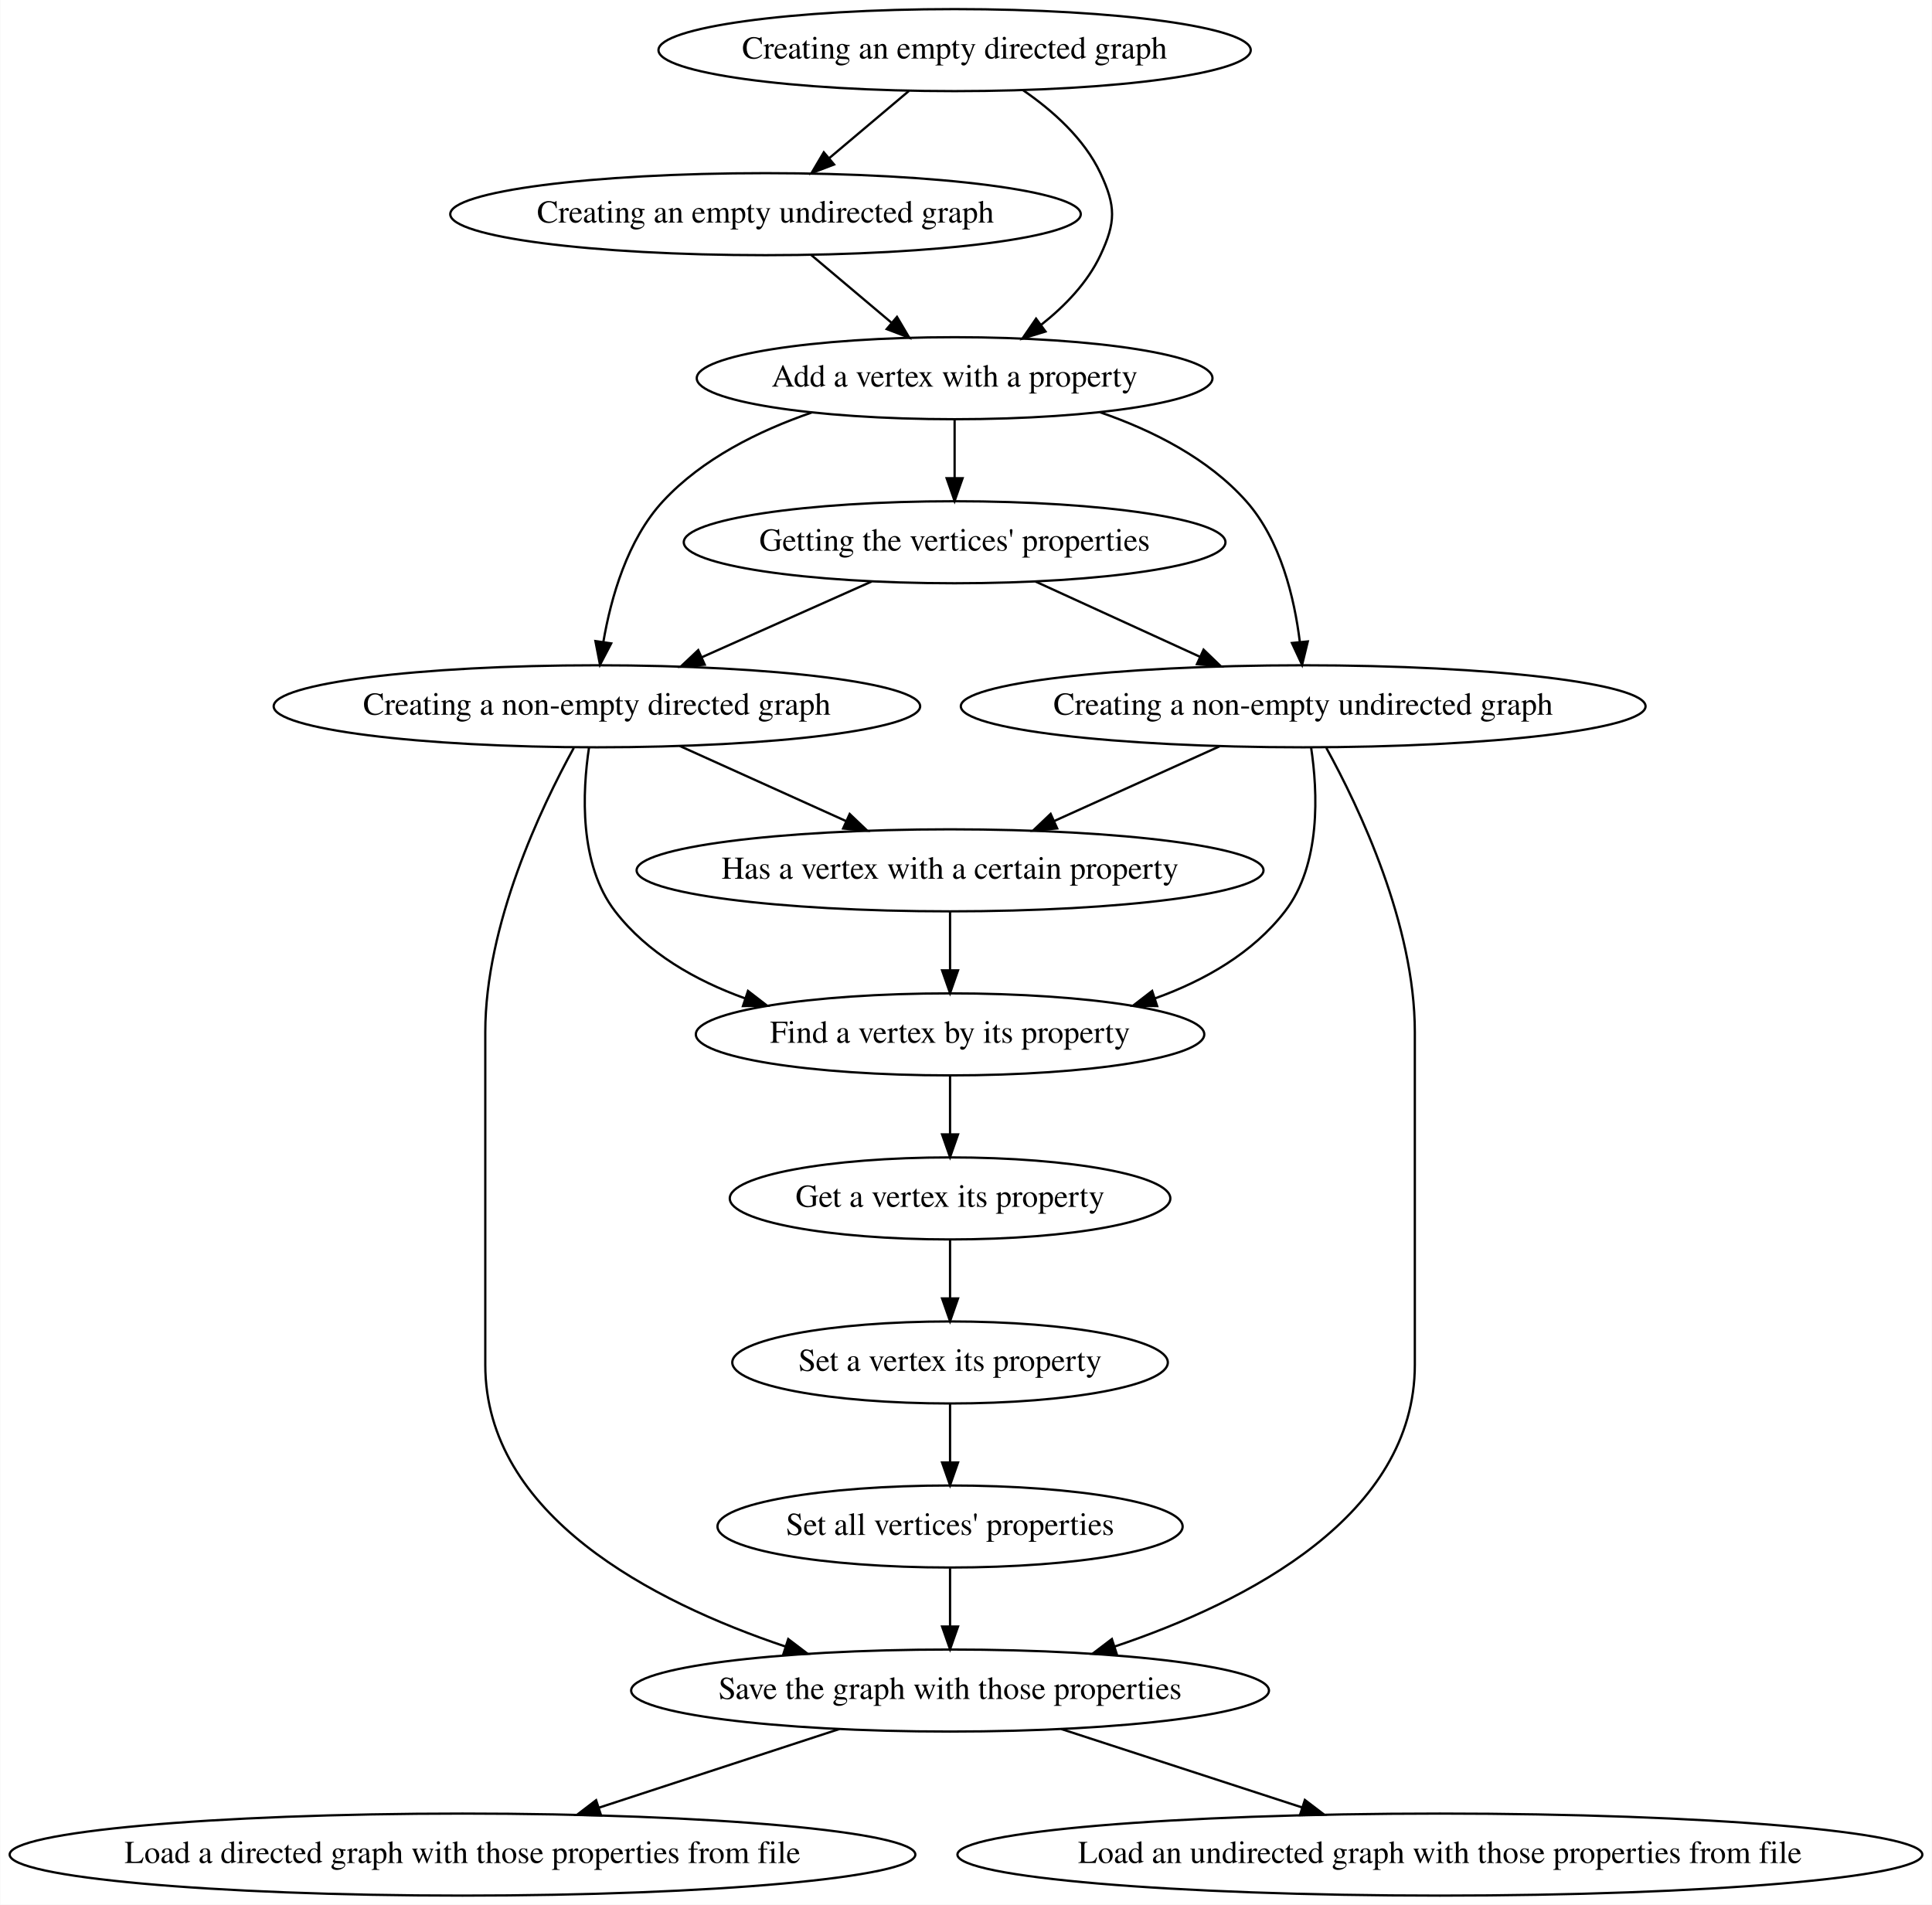
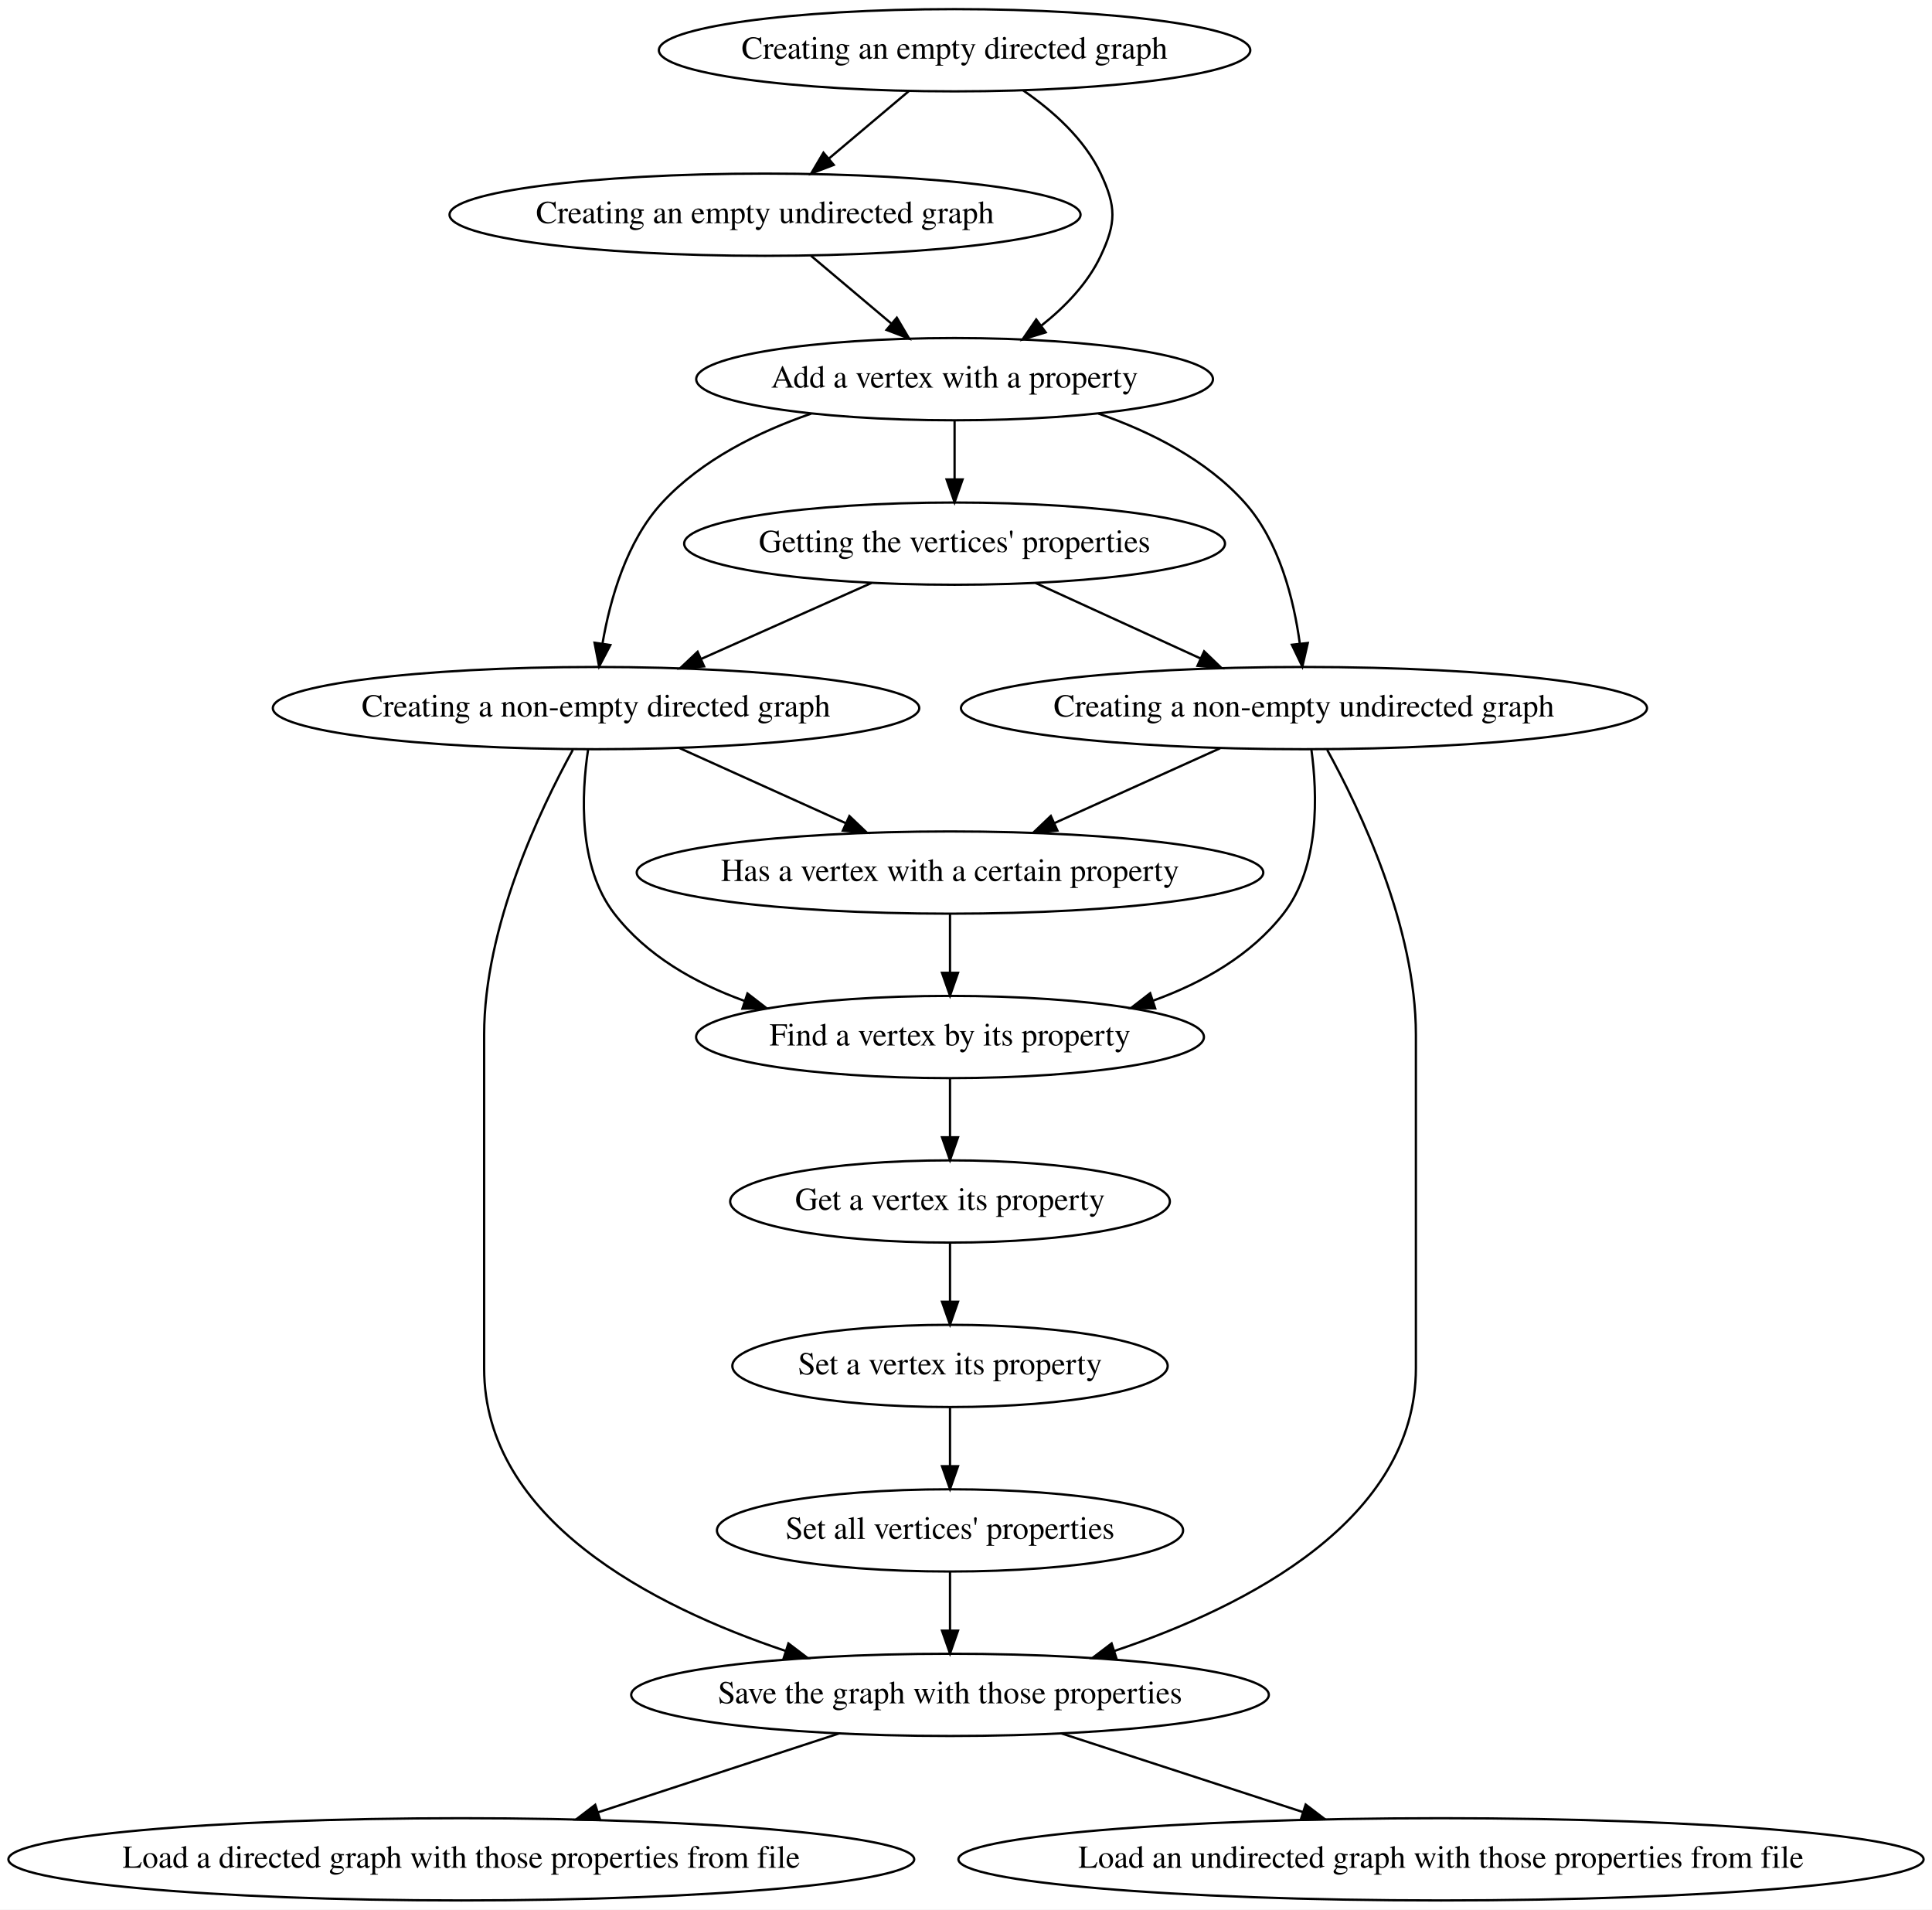
- <svg xmlns="http://www.w3.org/2000/svg" width="848pt" height="836pt" viewBox="0.00 0.00 847.76 836.00">
+ <svg xmlns="http://www.w3.org/2000/svg" width="846pt" height="836pt" viewBox="0.00 0.00 846.00 836.00">
  <g id="graph0" class="graph" transform="scale(1 1) rotate(0) translate(4 832)">
-     <polygon fill="white" stroke="none" points="-4,4 -4,-832 843.764,-832 843.764,4 -4,4" />
+     <polygon fill="white" stroke="none" points="-4,4 -4,-832 842,-832 842,4 -4,4" />
    <g id="node1" class="node">
-       <ellipse fill="none" stroke="black" cx="414.882" cy="-810" rx="129.977" ry="18" />
-       <text text-anchor="middle" x="414.882" y="-806.3" font-family="Times,serif" font-size="14.00">Creating an empty directed graph</text>
+       <ellipse fill="none" stroke="black" cx="414" cy="-810" rx="129.483" ry="18" />
+       <text text-anchor="middle" x="414" y="-806.3" font-family="Times,serif" font-size="14.00">Creating an empty directed graph</text>
    </g>
    <g id="node2" class="node">
-       <ellipse fill="none" stroke="black" cx="331.882" cy="-738" rx="138.375" ry="18" />
-       <text text-anchor="middle" x="331.882" y="-734.3" font-family="Times,serif" font-size="14.00">Creating an empty undirected graph</text>
+       <ellipse fill="none" stroke="black" cx="331" cy="-738" rx="138.157" ry="18" />
+       <text text-anchor="middle" x="331" y="-734.3" font-family="Times,serif" font-size="14.00">Creating an empty undirected graph</text>
    </g>
    <g id="edge1" class="edge">
-       <path fill="none" stroke="black" d="M394.79,-792.055C384.265,-783.179 371.211,-772.169 359.726,-762.483" />
-       <polygon fill="black" stroke="black" points="361.978,-759.803 352.077,-756.032 357.465,-765.154 361.978,-759.803" />
+       <path fill="none" stroke="black" d="M393.908,-792.055C383.383,-783.179 370.328,-772.169 358.844,-762.483" />
+       <polygon fill="black" stroke="black" points="361.095,-759.803 351.195,-756.032 356.583,-765.154 361.095,-759.803" />
    </g>
    <g id="node3" class="node">
-       <ellipse fill="none" stroke="black" cx="414.882" cy="-666" rx="113.18" ry="18" />
-       <text text-anchor="middle" x="414.882" y="-662.3" font-family="Times,serif" font-size="14.00">Add a vertex with a property</text>
+       <ellipse fill="none" stroke="black" cx="414" cy="-666" rx="113.135" ry="18" />
+       <text text-anchor="middle" x="414" y="-662.3" font-family="Times,serif" font-size="14.00">Add a vertex with a property</text>
    </g>
    <g id="edge2" class="edge">
-       <path fill="none" stroke="black" d="M444.98,-792.372C457.953,-783.446 471.761,-771.144 478.882,-756 485.691,-741.521 485.691,-734.479 478.882,-720 473.215,-707.948 463.312,-697.695 452.965,-689.512" />
-       <polygon fill="black" stroke="black" points="454.775,-686.499 444.644,-683.398 450.63,-692.14 454.775,-686.499" />
+       <path fill="none" stroke="black" d="M444.097,-792.372C457.07,-783.446 470.879,-771.144 478,-756 484.809,-741.521 484.809,-734.479 478,-720 472.332,-707.948 462.429,-697.695 452.082,-689.512" />
+       <polygon fill="black" stroke="black" points="453.893,-686.499 443.762,-683.398 449.748,-692.14 453.893,-686.499" />
    </g>
    <g id="edge3" class="edge">
-       <path fill="none" stroke="black" d="M351.974,-720.055C362.577,-711.113 375.747,-700.005 387.293,-690.268" />
-       <polygon fill="black" stroke="black" points="389.588,-692.912 394.975,-683.789 385.075,-687.561 389.588,-692.912" />
+       <path fill="none" stroke="black" d="M351.092,-720.055C361.695,-711.113 374.865,-700.005 386.411,-690.268" />
+       <polygon fill="black" stroke="black" points="388.705,-692.912 394.093,-683.789 384.192,-687.561 388.705,-692.912" />
    </g>
    <g id="node4" class="node">
-       <ellipse fill="none" stroke="black" cx="414.882" cy="-594" rx="118.879" ry="18" />
-       <text text-anchor="middle" x="414.882" y="-590.3" font-family="Times,serif" font-size="14.00">Getting the vertices' properties</text>
+       <ellipse fill="none" stroke="black" cx="414" cy="-594" rx="118.409" ry="18" />
+       <text text-anchor="middle" x="414" y="-590.3" font-family="Times,serif" font-size="14.00">Getting the vertices' properties</text>
    </g>
    <g id="edge4" class="edge">
-       <path fill="none" stroke="black" d="M414.882,-647.697C414.882,-639.983 414.882,-630.712 414.882,-622.112" />
-       <polygon fill="black" stroke="black" points="418.382,-622.104 414.882,-612.104 411.382,-622.104 418.382,-622.104" />
+       <path fill="none" stroke="black" d="M414,-647.697C414,-639.983 414,-630.712 414,-622.112" />
+       <polygon fill="black" stroke="black" points="417.5,-622.104 414,-612.104 410.5,-622.104 417.5,-622.104" />
    </g>
    <g id="node5" class="node">
-       <ellipse fill="none" stroke="black" cx="257.882" cy="-522" rx="141.875" ry="18" />
-       <text text-anchor="middle" x="257.882" y="-518.3" font-family="Times,serif" font-size="14.00">Creating a non-empty directed graph</text>
+       <ellipse fill="none" stroke="black" cx="257" cy="-522" rx="141.531" ry="18" />
+       <text text-anchor="middle" x="257" y="-518.3" font-family="Times,serif" font-size="14.00">Creating a non-empty directed graph</text>
    </g>
    <g id="edge5" class="edge">
-       <path fill="none" stroke="black" d="M352.05,-650.896C328.884,-642.9 304.116,-630.625 286.882,-612 271.238,-595.092 264.027,-569.621 260.707,-550.254" />
-       <polygon fill="black" stroke="black" points="264.149,-549.602 259.234,-540.216 257.223,-550.618 264.149,-549.602" />
+       <path fill="none" stroke="black" d="M351.167,-650.896C328.001,-642.9 303.233,-630.625 286,-612 270.355,-595.092 263.144,-569.621 259.824,-550.254" />
+       <polygon fill="black" stroke="black" points="263.266,-549.602 258.351,-540.216 256.34,-550.618 263.266,-549.602" />
    </g>
    <g id="node6" class="node">
-       <ellipse fill="none" stroke="black" cx="567.882" cy="-522" rx="150.273" ry="18" />
-       <text text-anchor="middle" x="567.882" y="-518.3" font-family="Times,serif" font-size="14.00">Creating a non-empty undirected graph</text>
+       <ellipse fill="none" stroke="black" cx="567" cy="-522" rx="150.205" ry="18" />
+       <text text-anchor="middle" x="567" y="-518.3" font-family="Times,serif" font-size="14.00">Creating a non-empty undirected graph</text>
    </g>
    <g id="edge6" class="edge">
-       <path fill="none" stroke="black" d="M478.777,-651.032C501.803,-643.078 526.196,-630.796 542.882,-612 557.986,-594.987 564.029,-569.528 566.414,-550.192" />
-       <polygon fill="black" stroke="black" points="569.904,-550.466 567.397,-540.172 562.937,-549.782 569.904,-550.466" />
+       <path fill="none" stroke="black" d="M476.973,-650.948C499.903,-642.972 524.274,-630.696 541,-612 556.214,-594.994 562.551,-569.534 565.177,-550.196" />
+       <polygon fill="black" stroke="black" points="568.665,-550.499 566.287,-540.175 561.707,-549.729 568.665,-550.499" />
    </g>
    <g id="edge7" class="edge">
-       <path fill="none" stroke="black" d="M378.469,-576.765C356.237,-566.853 327.612,-554.09 303.83,-543.486" />
-       <polygon fill="black" stroke="black" points="305.201,-540.265 294.642,-539.39 302.35,-546.659 305.201,-540.265" />
+       <path fill="none" stroke="black" d="M377.586,-576.765C355.355,-566.853 326.73,-554.09 302.948,-543.486" />
+       <polygon fill="black" stroke="black" points="304.319,-540.265 293.76,-539.39 301.468,-546.659 304.319,-540.265" />
    </g>
    <g id="edge8" class="edge">
-       <path fill="none" stroke="black" d="M450.368,-576.765C471.86,-566.932 499.483,-554.294 522.547,-543.742" />
-       <polygon fill="black" stroke="black" points="524.156,-546.855 531.793,-539.511 521.243,-540.489 524.156,-546.855" />
+       <path fill="none" stroke="black" d="M449.486,-576.765C470.977,-566.932 498.601,-554.294 521.665,-543.742" />
+       <polygon fill="black" stroke="black" points="523.273,-546.855 530.911,-539.511 520.361,-540.489 523.273,-546.855" />
    </g>
    <g id="node7" class="node">
-       <ellipse fill="none" stroke="black" cx="412.882" cy="-450" rx="137.576" ry="18" />
-       <text text-anchor="middle" x="412.882" y="-446.3" font-family="Times,serif" font-size="14.00">Has a vertex with a certain property</text>
+       <ellipse fill="none" stroke="black" cx="412" cy="-450" rx="137.183" ry="18" />
+       <text text-anchor="middle" x="412" y="-446.3" font-family="Times,serif" font-size="14.00">Has a vertex with a certain property</text>
    </g>
    <g id="edge9" class="edge">
-       <path fill="none" stroke="black" d="M294.223,-504.588C316.007,-494.75 343.904,-482.152 367.174,-471.642" />
-       <polygon fill="black" stroke="black" points="368.828,-474.736 376.501,-467.43 365.947,-468.356 368.828,-474.736" />
+       <path fill="none" stroke="black" d="M293.341,-504.588C315.125,-494.75 343.021,-482.152 366.292,-471.642" />
+       <polygon fill="black" stroke="black" points="367.946,-474.736 375.619,-467.43 365.065,-468.356 367.946,-474.736" />
    </g>
    <g id="node8" class="node">
-       <ellipse fill="none" stroke="black" cx="412.882" cy="-378" rx="111.581" ry="18" />
-       <text text-anchor="middle" x="412.882" y="-374.3" font-family="Times,serif" font-size="14.00">Find a vertex by its property</text>
+       <ellipse fill="none" stroke="black" cx="412" cy="-378" rx="111.186" ry="18" />
+       <text text-anchor="middle" x="412" y="-374.3" font-family="Times,serif" font-size="14.00">Find a vertex by its property</text>
    </g>
    <g id="edge10" class="edge">
-       <path fill="none" stroke="black" d="M254.424,-503.995C251.491,-484.515 249.96,-452.634 265.882,-432 280.03,-413.665 301.089,-401.664 322.876,-393.813" />
-       <polygon fill="black" stroke="black" points="324.188,-397.065 332.576,-390.592 321.983,-390.421 324.188,-397.065" />
+       <path fill="none" stroke="black" d="M253.542,-503.995C250.608,-484.515 249.078,-452.634 265,-432 279.148,-413.665 300.207,-401.664 321.994,-393.813" />
+       <polygon fill="black" stroke="black" points="323.306,-397.065 331.694,-390.592 321.1,-390.421 323.306,-397.065" />
    </g>
    <g id="node12" class="node">
-       <ellipse fill="none" stroke="black" cx="412.882" cy="-90" rx="139.976" ry="18" />
-       <text text-anchor="middle" x="412.882" y="-86.3" font-family="Times,serif" font-size="14.00">Save the graph with those properties</text>
+       <ellipse fill="none" stroke="black" cx="412" cy="-90" rx="139.606" ry="18" />
+       <text text-anchor="middle" x="412" y="-86.3" font-family="Times,serif" font-size="14.00">Save the graph with those properties</text>
    </g>
    <g id="edge11" class="edge">
-       <path fill="none" stroke="black" d="M247.73,-503.732C233.377,-477.643 208.882,-426.203 208.882,-379 208.882,-379 208.882,-379 208.882,-233 208.882,-166.882 281.96,-129.042 340.638,-109.315" />
-       <polygon fill="black" stroke="black" points="341.856,-112.6 350.289,-106.187 339.697,-105.941 341.856,-112.6" />
+       <path fill="none" stroke="black" d="M246.847,-503.732C232.495,-477.643 208,-426.203 208,-379 208,-379 208,-379 208,-233 208,-166.78 281.303,-128.925 340.028,-109.224" />
+       <polygon fill="black" stroke="black" points="341.247,-112.508 349.685,-106.101 339.093,-105.848 341.247,-112.508" />
    </g>
    <g id="edge12" class="edge">
-       <path fill="none" stroke="black" d="M531.15,-504.411C509.433,-494.604 481.747,-482.1 458.622,-471.657" />
-       <polygon fill="black" stroke="black" points="459.906,-468.396 449.352,-467.47 457.025,-474.776 459.906,-468.396" />
+       <path fill="none" stroke="black" d="M530.267,-504.411C508.551,-494.604 480.865,-482.1 457.74,-471.657" />
+       <polygon fill="black" stroke="black" points="459.023,-468.396 448.469,-467.47 456.142,-474.776 459.023,-468.396" />
    </g>
    <g id="edge13" class="edge">
-       <path fill="none" stroke="black" d="M571.341,-503.995C574.274,-484.515 575.804,-452.634 559.882,-432 545.734,-413.665 524.676,-401.664 502.889,-393.813" />
-       <polygon fill="black" stroke="black" points="503.782,-390.421 493.189,-390.592 501.577,-397.065 503.782,-390.421" />
+       <path fill="none" stroke="black" d="M570.224,-503.977C572.897,-484.481 574.031,-452.585 558,-432 543.783,-413.746 522.696,-401.774 500.939,-393.924" />
+       <polygon fill="black" stroke="black" points="501.851,-390.539 491.257,-390.703 499.641,-397.181 501.851,-390.539" />
    </g>
    <g id="edge14" class="edge">
-       <path fill="none" stroke="black" d="M578.035,-503.732C592.388,-477.643 616.882,-426.203 616.882,-379 616.882,-379 616.882,-379 616.882,-233 616.882,-166.882 543.805,-129.042 485.126,-109.315" />
-       <polygon fill="black" stroke="black" points="486.067,-105.941 475.475,-106.187 483.909,-112.6 486.067,-105.941" />
+       <path fill="none" stroke="black" d="M577.153,-503.732C591.505,-477.643 616,-426.203 616,-379 616,-379 616,-379 616,-233 616,-166.78 542.697,-128.925 483.972,-109.224" />
+       <polygon fill="black" stroke="black" points="484.907,-105.848 474.315,-106.101 482.753,-112.508 484.907,-105.848" />
    </g>
    <g id="edge15" class="edge">
-       <path fill="none" stroke="black" d="M412.882,-431.697C412.882,-423.983 412.882,-414.712 412.882,-406.112" />
-       <polygon fill="black" stroke="black" points="416.382,-406.104 412.882,-396.104 409.382,-406.104 416.382,-406.104" />
+       <path fill="none" stroke="black" d="M412,-431.697C412,-423.983 412,-414.712 412,-406.112" />
+       <polygon fill="black" stroke="black" points="415.5,-406.104 412,-396.104 408.5,-406.104 415.5,-406.104" />
    </g>
    <g id="node9" class="node">
-       <ellipse fill="none" stroke="black" cx="412.882" cy="-306" rx="96.683" ry="18" />
-       <text text-anchor="middle" x="412.882" y="-302.3" font-family="Times,serif" font-size="14.00">Get a vertex its property</text>
+       <ellipse fill="none" stroke="black" cx="412" cy="-306" rx="96.263" ry="18" />
+       <text text-anchor="middle" x="412" y="-302.3" font-family="Times,serif" font-size="14.00">Get a vertex its property</text>
    </g>
    <g id="edge16" class="edge">
-       <path fill="none" stroke="black" d="M412.882,-359.697C412.882,-351.983 412.882,-342.712 412.882,-334.112" />
-       <polygon fill="black" stroke="black" points="416.382,-334.104 412.882,-324.104 409.382,-334.104 416.382,-334.104" />
+       <path fill="none" stroke="black" d="M412,-359.697C412,-351.983 412,-342.712 412,-334.112" />
+       <polygon fill="black" stroke="black" points="415.5,-334.104 412,-324.104 408.5,-334.104 415.5,-334.104" />
    </g>
    <g id="node10" class="node">
-       <ellipse fill="none" stroke="black" cx="412.882" cy="-234" rx="95.583" ry="18" />
-       <text text-anchor="middle" x="412.882" y="-230.3" font-family="Times,serif" font-size="14.00">Set a vertex its property</text>
+       <ellipse fill="none" stroke="black" cx="412" cy="-234" rx="95.312" ry="18" />
+       <text text-anchor="middle" x="412" y="-230.3" font-family="Times,serif" font-size="14.00">Set a vertex its property</text>
    </g>
    <g id="edge17" class="edge">
-       <path fill="none" stroke="black" d="M412.882,-287.697C412.882,-279.983 412.882,-270.712 412.882,-262.112" />
-       <polygon fill="black" stroke="black" points="416.382,-262.104 412.882,-252.104 409.382,-262.104 416.382,-262.104" />
+       <path fill="none" stroke="black" d="M412,-287.697C412,-279.983 412,-270.712 412,-262.112" />
+       <polygon fill="black" stroke="black" points="415.5,-262.104 412,-252.104 408.5,-262.104 415.5,-262.104" />
    </g>
    <g id="node11" class="node">
-       <ellipse fill="none" stroke="black" cx="412.882" cy="-162" rx="102.082" ry="18" />
-       <text text-anchor="middle" x="412.882" y="-158.3" font-family="Times,serif" font-size="14.00">Set all vertices' properties</text>
+       <ellipse fill="none" stroke="black" cx="412" cy="-162" rx="102.061" ry="18" />
+       <text text-anchor="middle" x="412" y="-158.3" font-family="Times,serif" font-size="14.00">Set all vertices' properties</text>
    </g>
    <g id="edge18" class="edge">
-       <path fill="none" stroke="black" d="M412.882,-215.697C412.882,-207.983 412.882,-198.712 412.882,-190.112" />
-       <polygon fill="black" stroke="black" points="416.382,-190.104 412.882,-180.104 409.382,-190.104 416.382,-190.104" />
+       <path fill="none" stroke="black" d="M412,-215.697C412,-207.983 412,-198.712 412,-190.112" />
+       <polygon fill="black" stroke="black" points="415.5,-190.104 412,-180.104 408.5,-190.104 415.5,-190.104" />
    </g>
    <g id="edge19" class="edge">
-       <path fill="none" stroke="black" d="M412.882,-143.697C412.882,-135.983 412.882,-126.712 412.882,-118.112" />
-       <polygon fill="black" stroke="black" points="416.382,-118.104 412.882,-108.104 409.382,-118.104 416.382,-118.104" />
+       <path fill="none" stroke="black" d="M412,-143.697C412,-135.983 412,-126.712 412,-118.112" />
+       <polygon fill="black" stroke="black" points="415.5,-118.104 412,-108.104 408.5,-118.104 415.5,-118.104" />
    </g>
    <g id="node13" class="node">
-       <ellipse fill="none" stroke="black" cx="198.882" cy="-18" rx="198.765" ry="18" />
-       <text text-anchor="middle" x="198.882" y="-14.3" font-family="Times,serif" font-size="14.00">Load a directed graph with those properties from file</text>
+       <ellipse fill="none" stroke="black" cx="198" cy="-18" rx="198.324" ry="18" />
+       <text text-anchor="middle" x="198" y="-14.3" font-family="Times,serif" font-size="14.00">Load a directed graph with those properties from file</text>
    </g>
    <g id="edge20" class="edge">
-       <path fill="none" stroke="black" d="M364.322,-73.116C333.008,-62.873 292.06,-49.479 258.737,-38.579" />
-       <polygon fill="black" stroke="black" points="259.701,-35.212 249.109,-35.429 257.525,-41.865 259.701,-35.212" />
+       <path fill="none" stroke="black" d="M363.44,-73.116C332.125,-62.873 291.178,-49.479 257.855,-38.579" />
+       <polygon fill="black" stroke="black" points="258.819,-35.212 248.226,-35.429 256.643,-41.865 258.819,-35.212" />
    </g>
    <g id="node14" class="node">
-       <ellipse fill="none" stroke="black" cx="627.882" cy="-18" rx="211.762" ry="18" />
-       <text text-anchor="middle" x="627.882" y="-14.3" font-family="Times,serif" font-size="14.00">Load an undirected graph with those properties from file</text>
+       <ellipse fill="none" stroke="black" cx="627" cy="-18" rx="211.322" ry="18" />
+       <text text-anchor="middle" x="627" y="-14.3" font-family="Times,serif" font-size="14.00">Load an undirected graph with those properties from file</text>
    </g>
    <g id="edge21" class="edge">
-       <path fill="none" stroke="black" d="M461.669,-73.116C493.017,-62.91 533.975,-49.575 567.387,-38.696" />
-       <polygon fill="black" stroke="black" points="568.62,-41.976 577.045,-35.552 566.453,-35.319 568.62,-41.976" />
+       <path fill="none" stroke="black" d="M460.787,-73.116C492.135,-62.91 533.092,-49.575 566.505,-38.696" />
+       <polygon fill="black" stroke="black" points="567.738,-41.976 576.163,-35.552 565.571,-35.319 567.738,-41.976" />
    </g>
  </g>
</svg>
